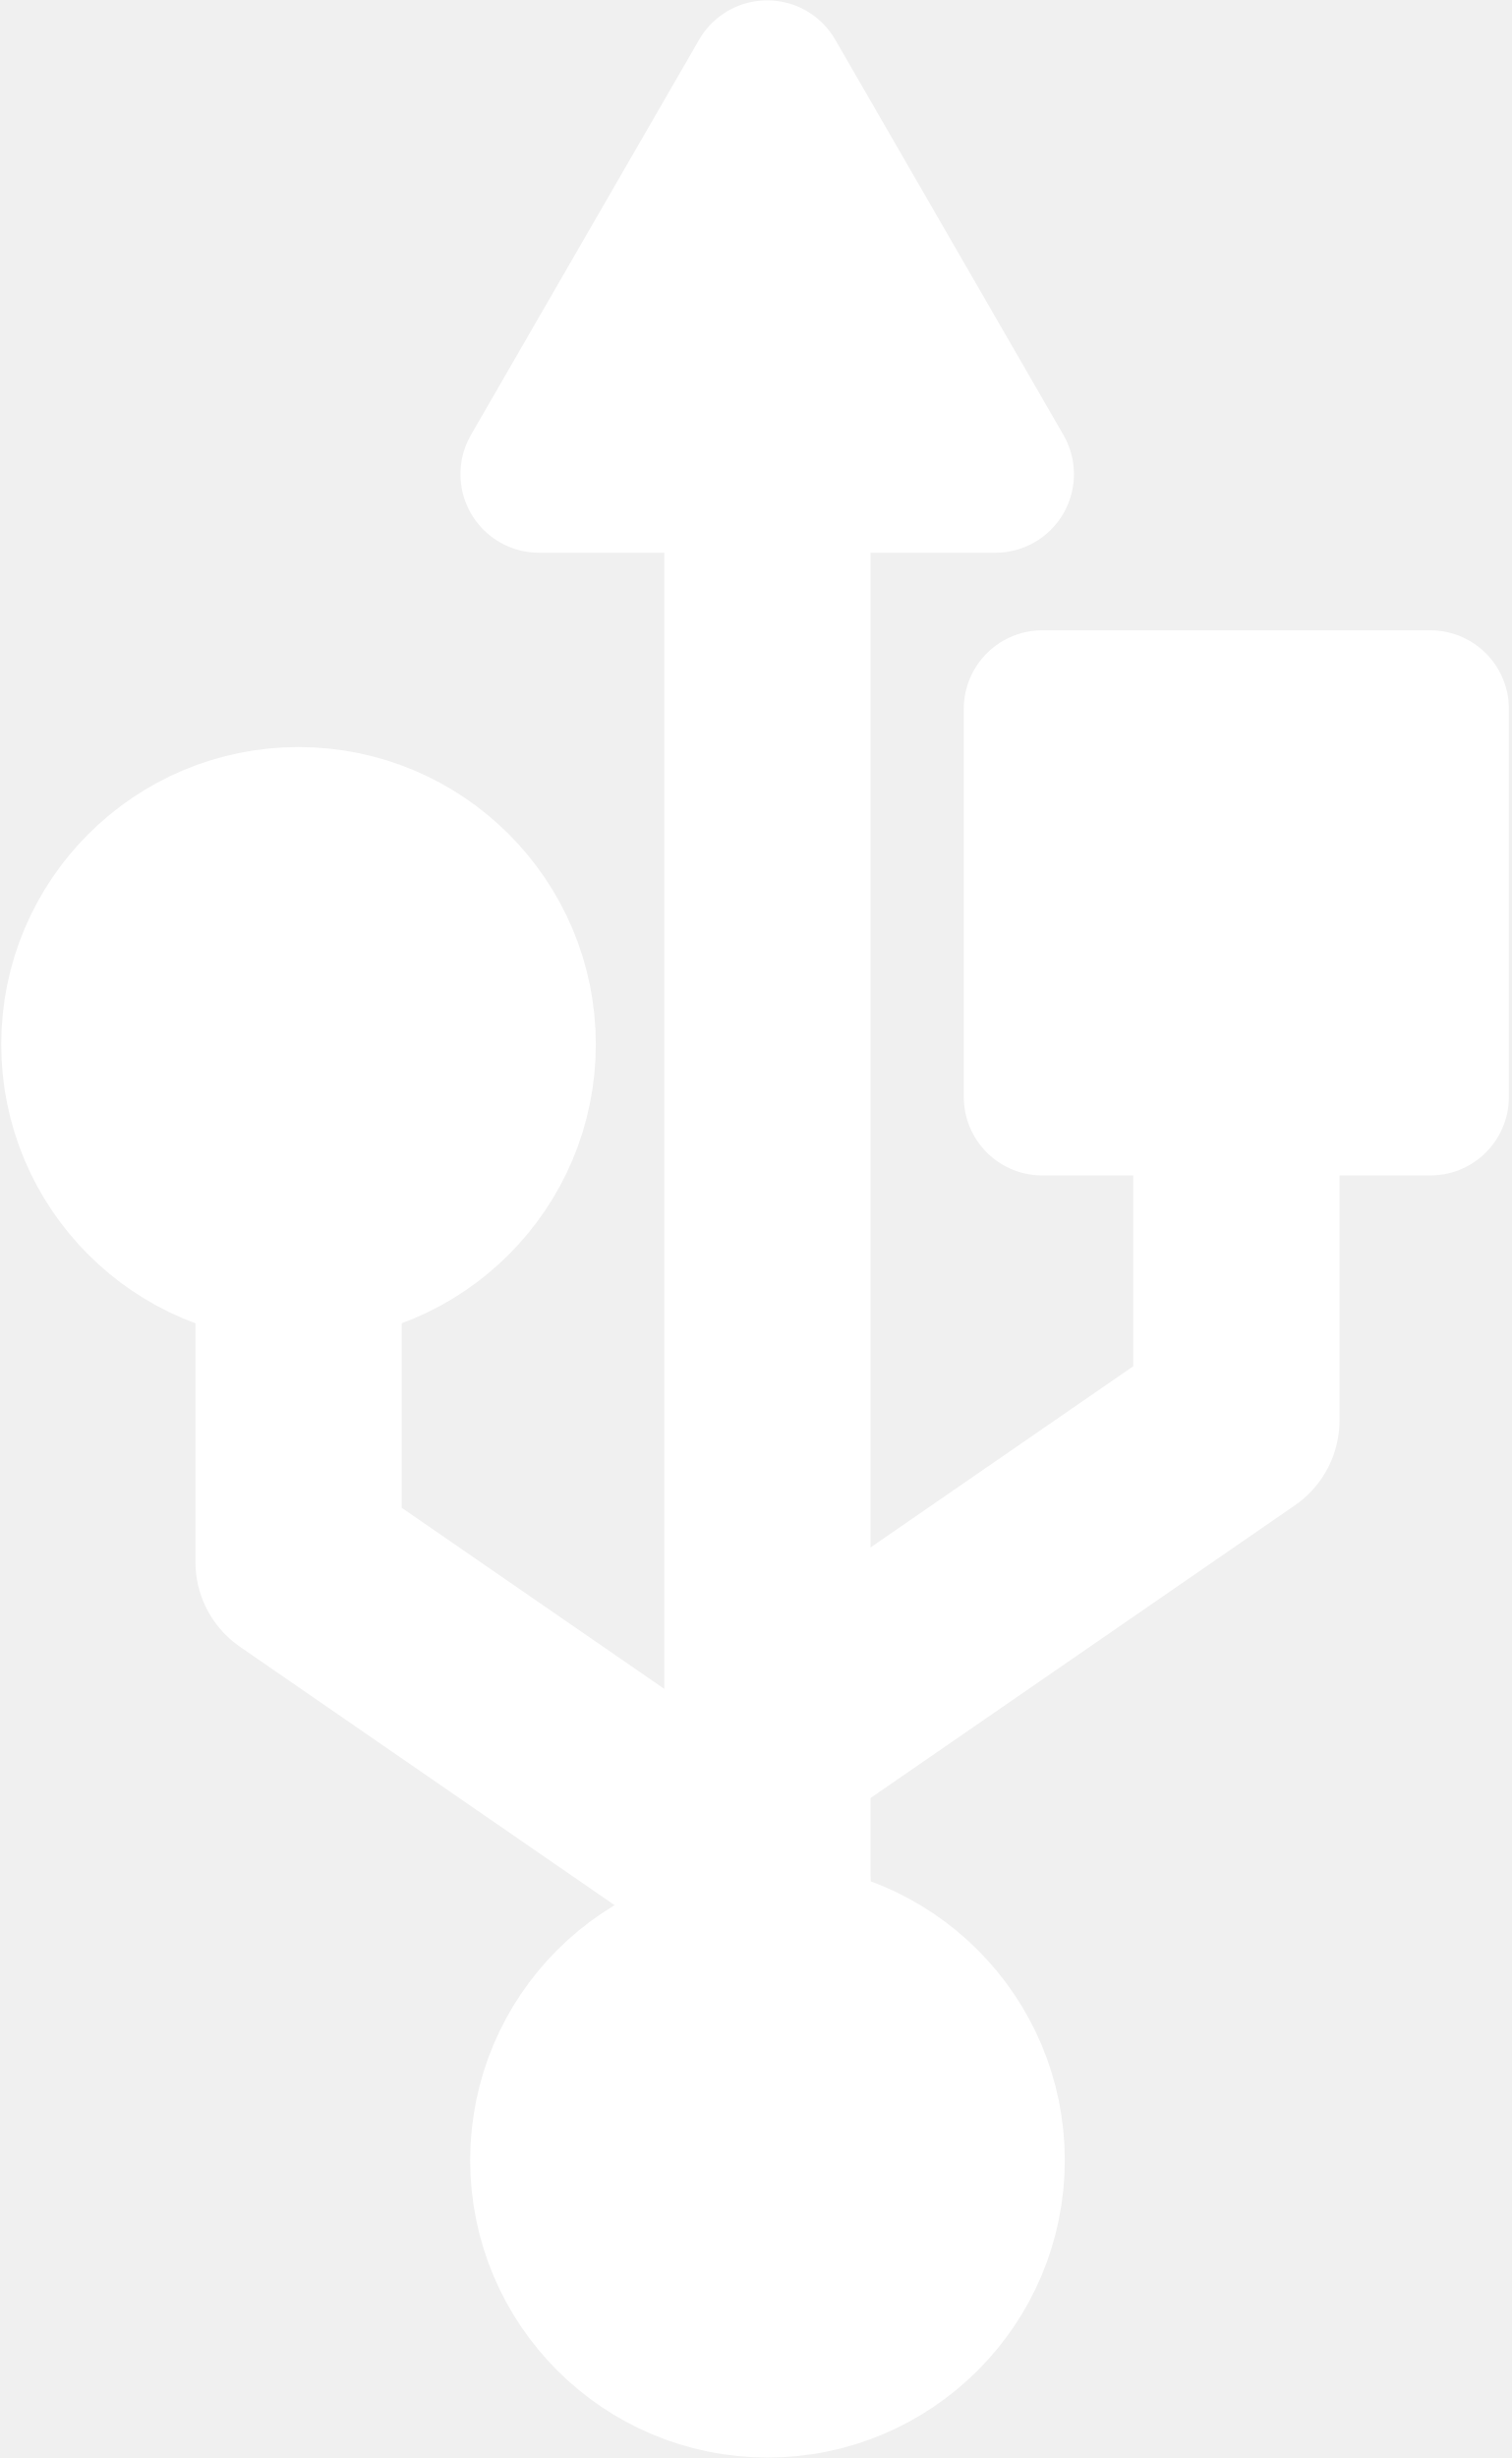
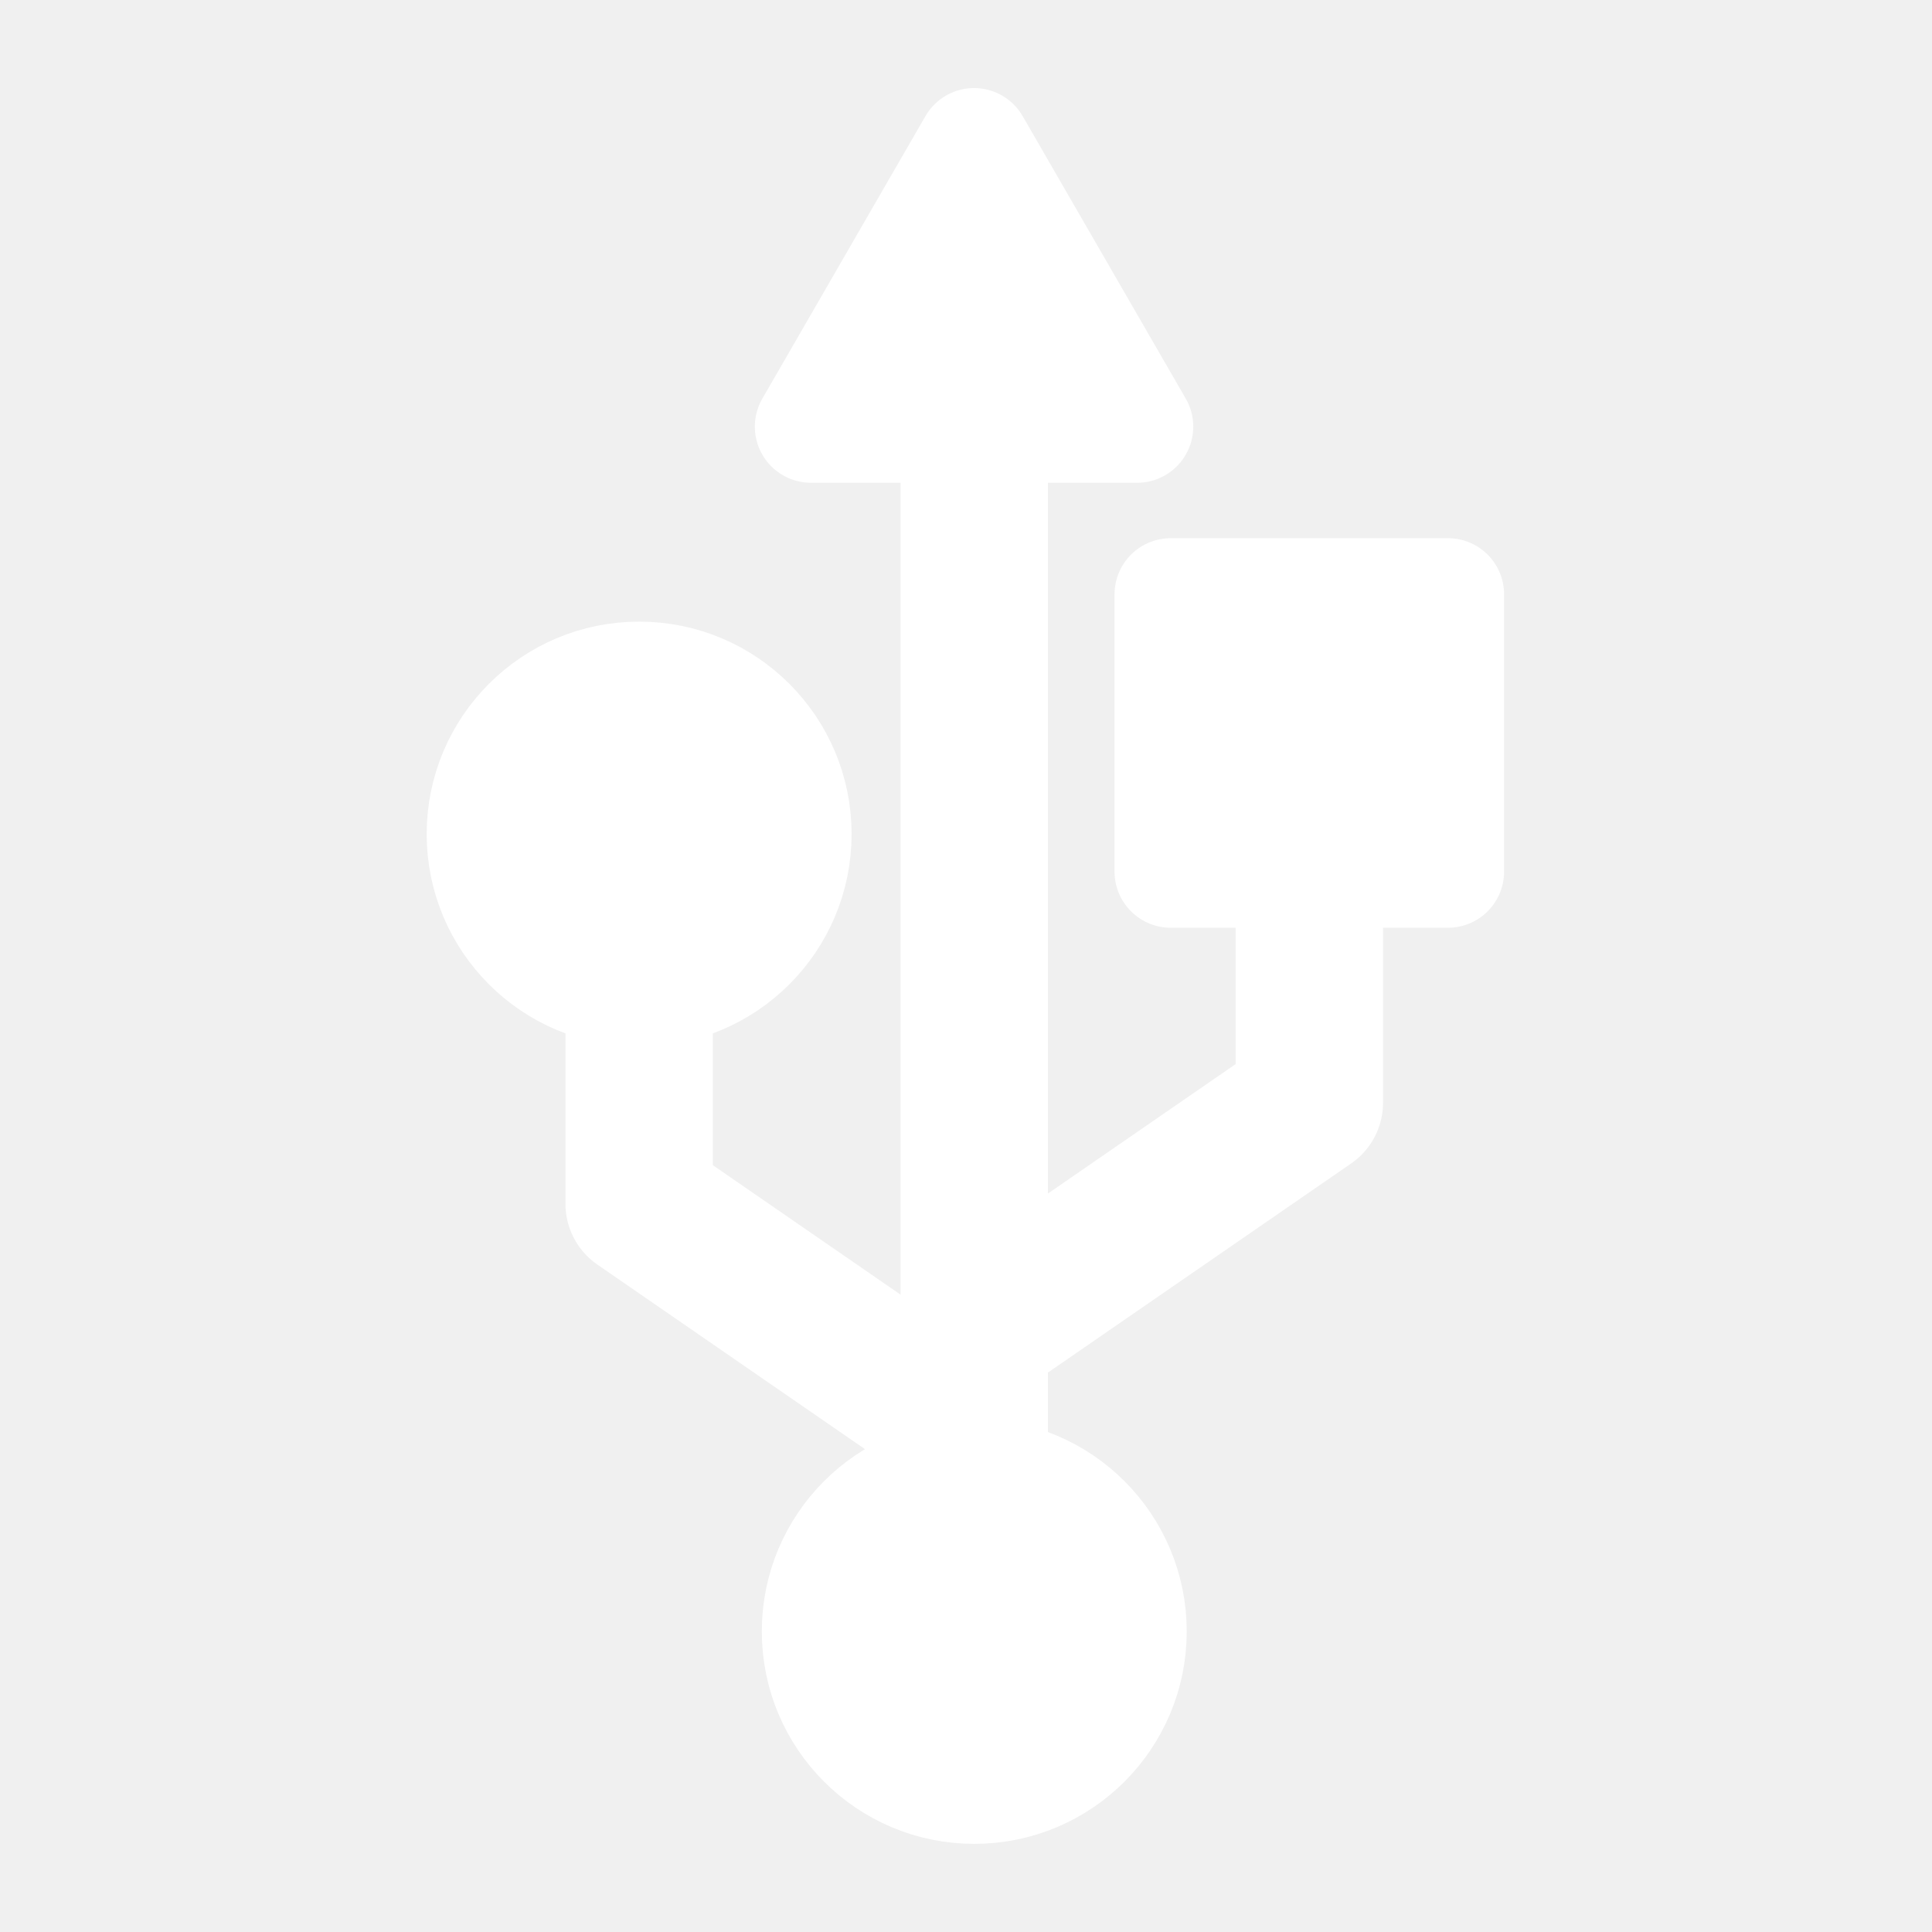
- <svg xmlns="http://www.w3.org/2000/svg" width="100%" height="100%" viewBox="0 0 374 608" version="1.1" xml:space="preserve" style="fill-rule:evenodd;clip-rule:evenodd;stroke-linecap:round;stroke-linejoin:round;stroke-miterlimit:2;">
+ <svg xmlns="http://www.w3.org/2000/svg" viewBox="-147.4 -30.4 668.8 668.8" fill-rule="evenodd" clip-rule="evenodd" stroke-linecap="round" stroke-linejoin="round" stroke-miterlimit="2">
  <g>
-     <path d="M189.855,534.346L189.855,119.346" style="fill:none;stroke:white;stroke-width:51.02px;" />
-     <path d="M135.205,534.341C135.205,504.155 159.675,479.685 189.861,479.685C220.048,479.685 244.518,504.155 244.518,534.341C244.518,564.527 220.048,588.997 189.861,588.997C159.675,588.997 135.205,564.527 135.205,534.341Z" style="fill:white;fill-rule:nonzero;" />
-     <path d="M135.205,534.341C135.205,504.155 159.675,479.685 189.861,479.685C220.048,479.685 244.518,504.155 244.518,534.341C244.518,564.527 220.048,588.997 189.861,588.997C159.675,588.997 135.205,564.527 135.205,534.341Z" style="fill:none;stroke:white;stroke-width:37.78px;stroke-linejoin:miter;" />
-     <path d="M189.855,466.346L73.855,386.346L73.855,258.346" style="fill:none;stroke:white;stroke-width:51.02px;" />
-     <path d="M189.855,431.346L305.855,351.346L305.855,223.346" style="fill:none;stroke:white;stroke-width:51.02px;" />
-     <path d="M19.193,258.332C19.193,228.146 43.663,203.676 73.849,203.676C104.035,203.676 128.505,228.146 128.505,258.332C128.505,288.518 104.035,312.988 73.849,312.988C43.663,312.988 19.193,288.518 19.193,258.332Z" style="fill:white;fill-rule:nonzero;" />
-     <path d="M19.193,258.332C19.193,228.146 43.663,203.676 73.849,203.676C104.035,203.676 128.505,228.146 128.505,258.332C128.505,288.518 104.035,312.988 73.849,312.988C43.663,312.988 19.193,288.518 19.193,258.332Z" style="fill:none;stroke:white;stroke-width:37.78px;stroke-linejoin:miter;" />
-     <path d="M246.24,117.29L189.788,117.291L133.336,117.29L161.561,68.403L189.788,19.517L218.015,68.403L246.24,117.29Z" style="fill:white;fill-rule:nonzero;" />
-     <path d="M246.24,117.29L189.788,117.291L133.336,117.29L161.561,68.403L189.788,19.517L218.015,68.403L246.24,117.29Z" style="fill:none;stroke:white;stroke-width:38.86px;" />
-     <rect x="257.85" y="175.339" width="95.991" height="95.988" style="fill:white;fill-rule:nonzero;" />
-     <rect x="257.85" y="175.339" width="95.991" height="95.988" style="fill:none;stroke:white;stroke-width:38.86px;" />
+     <path d="M189.855,534.346L189.855,119.346" fill="none" stroke="white" stroke-width="51.02" />
+     <path d="M135.205,534.341C135.205,504.155 159.675,479.685 189.861,479.685C220.048,479.685 244.518,504.155 244.518,534.341C244.518,564.527 220.048,588.997 189.861,588.997C159.675,588.997 135.205,564.527 135.205,534.341Z" fill="white" fill-rule="nonzero" />
+     <path d="M135.205,534.341C135.205,504.155 159.675,479.685 189.861,479.685C220.048,479.685 244.518,504.155 244.518,534.341C244.518,564.527 220.048,588.997 189.861,588.997C159.675,588.997 135.205,564.527 135.205,534.341Z" fill="none" stroke="white" stroke-width="37.78" stroke-linejoin="miter" />
+     <path d="M189.855,466.346L73.855,386.346L73.855,258.346" fill="none" stroke="white" stroke-width="51.02" />
+     <path d="M189.855,431.346L305.855,351.346L305.855,223.346" fill="none" stroke="white" stroke-width="51.02" />
+     <path d="M19.193,258.332C19.193,228.146 43.663,203.676 73.849,203.676C104.035,203.676 128.505,228.146 128.505,258.332C128.505,288.518 104.035,312.988 73.849,312.988C43.663,312.988 19.193,288.518 19.193,258.332Z" fill="white" fill-rule="nonzero" />
+     <path d="M19.193,258.332C19.193,228.146 43.663,203.676 73.849,203.676C104.035,203.676 128.505,228.146 128.505,258.332C128.505,288.518 104.035,312.988 73.849,312.988C43.663,312.988 19.193,288.518 19.193,258.332Z" fill="none" stroke="white" stroke-width="37.78" stroke-linejoin="miter" />
+     <path d="M246.24,117.29L189.788,117.291L133.336,117.29L161.561,68.403L189.788,19.517L218.015,68.403L246.24,117.29Z" fill="white" fill-rule="nonzero" />
+     <path d="M246.24,117.29L189.788,117.291L133.336,117.29L161.561,68.403L189.788,19.517L218.015,68.403L246.24,117.29Z" fill="none" stroke="white" stroke-width="38.86" />
+     <rect x="257.85" y="175.339" width="95.991" height="95.988" fill="white" fill-rule="nonzero" />
+     <rect x="257.85" y="175.339" width="95.991" height="95.988" fill="none" stroke="white" stroke-width="38.86" />
  </g>
</svg>
